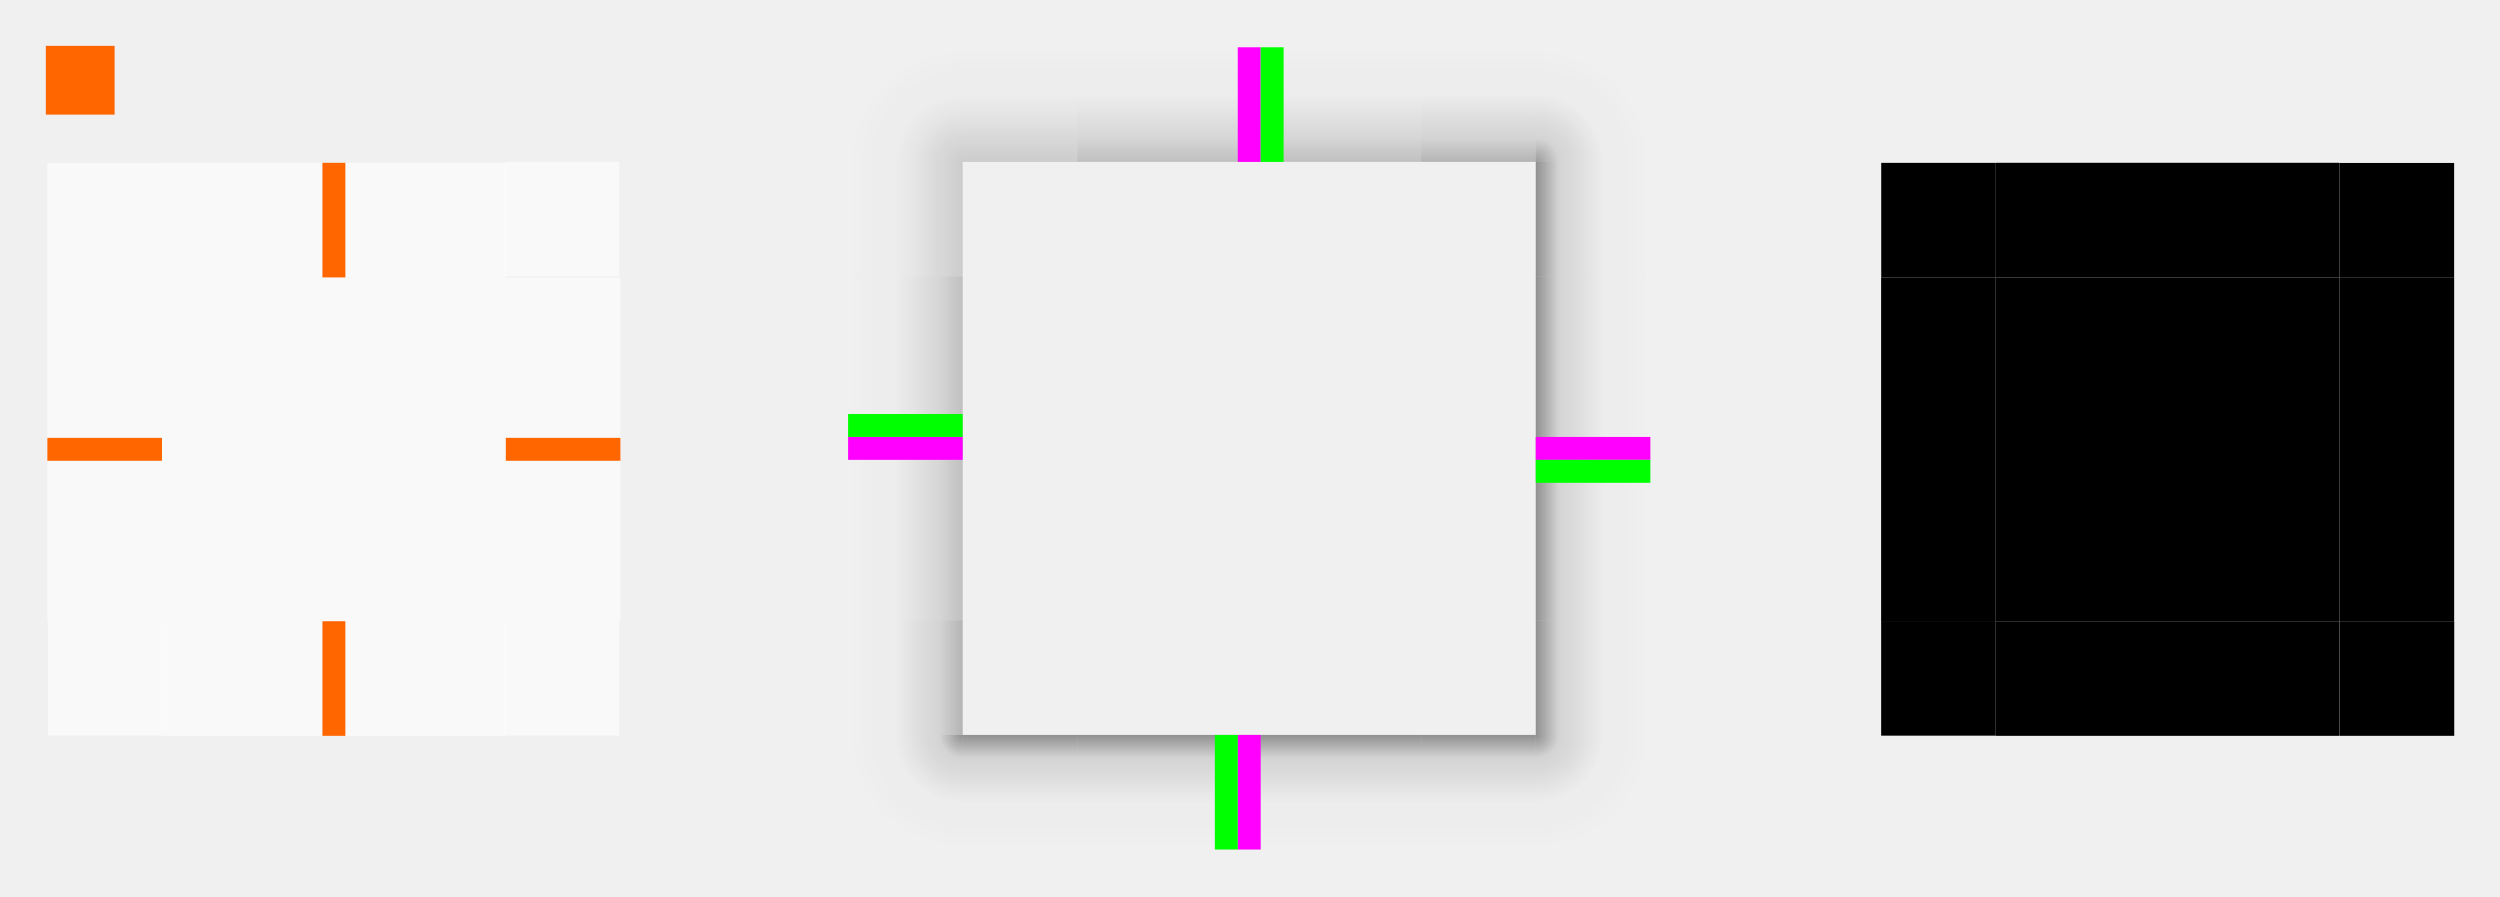
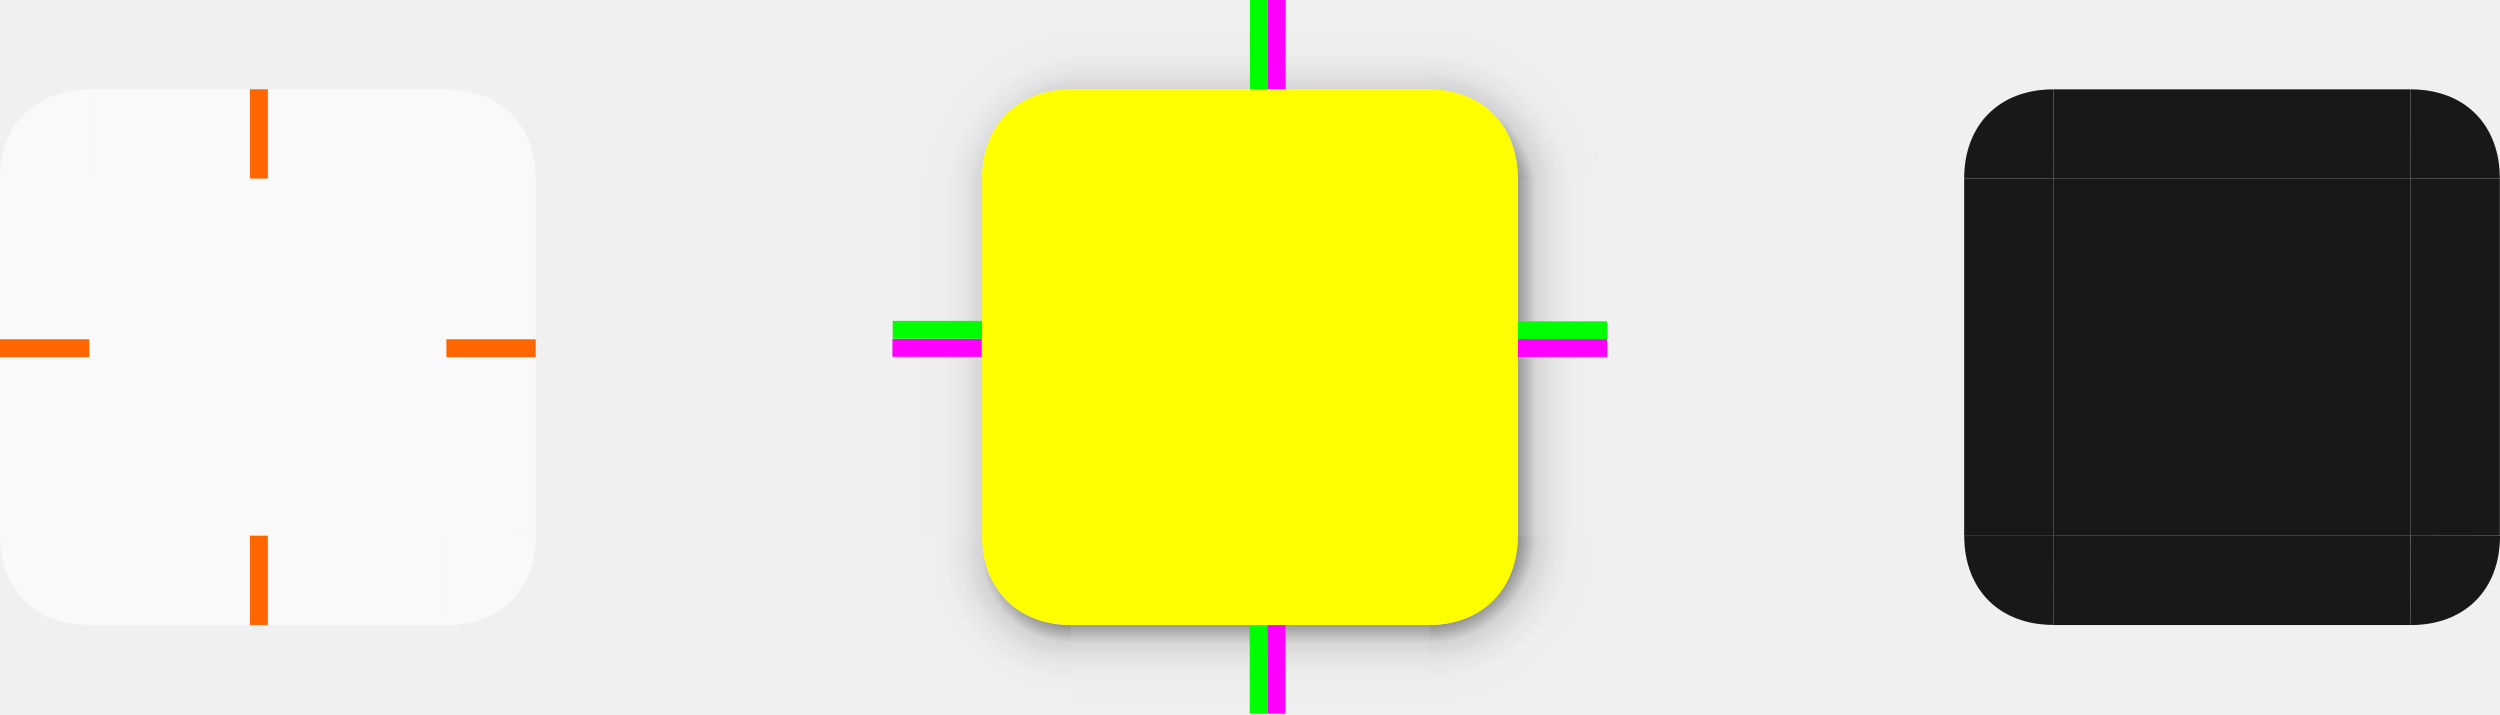
- <svg xmlns="http://www.w3.org/2000/svg" xmlns:xlink="http://www.w3.org/1999/xlink" width="109.067" height="39.102" viewBox="0 0 109.067 39.102" version="1.1" id="svg5">
-   <defs id="defs2">
-     <linearGradient xlink:href="#linearGradient7934" id="linearGradient2326" gradientUnits="userSpaceOnUse" x1="328" y1="355" x2="328" y2="350" gradientTransform="translate(-0.06653575,-0.03954616)" />
-     <linearGradient id="linearGradient7934">
-       <stop style="stop-color:#000000;stop-opacity:0.2" offset="0" id="stop7922" />
-       <stop style="stop-color:#000000;stop-opacity:0.11" offset="0.2" id="stop7924" />
-       <stop style="stop-color:#000000;stop-opacity:0.06" offset="0.4" id="stop7926" />
-       <stop style="stop-color:#000000;stop-opacity:0.01" offset="0.599" id="stop7928" />
-       <stop style="stop-color:#000000;stop-opacity:0.01" offset="0.798" id="stop7930" />
-       <stop style="stop-color:#000000;stop-opacity:0;" offset="1" id="stop7932" />
+ <svg xmlns="http://www.w3.org/2000/svg" xmlns:xlink="http://www.w3.org/1999/xlink" width="140.008" height="40.004" viewBox="0 0 140.008 40.004" version="1.1" id="svg337">
+   <style id="style346">
+ .ColorScheme-Background { 
+     color:#ffffff;
+     stop-color:#ffffff;
+ }
+ </style>
+   <defs id="defs334">
+     <linearGradient id="linearGradient10054">
+       <stop style="stop-color:#000000;stop-opacity:1;" offset="0" id="stop10042" />
+       <stop style="stop-color:#000000;stop-opacity:0.4;" offset="0.4" id="stop10044" />
+       <stop style="stop-color:#000000;stop-opacity:0.12;" offset="0.6" id="stop10046" />
+       <stop style="stop-color:#000000;stop-opacity:0.05;" offset="0.697" id="stop10048" />
+       <stop style="stop-color:#000000;stop-opacity:0.01;" offset="0.797" id="stop10050" />
+       <stop style="stop-color:#000000;stop-opacity:0.008;" offset="0.898" id="stop10056" />
+       <stop style="stop-color:#000000;stop-opacity:0;" offset="1" id="stop10052" />
    </linearGradient>
-     <linearGradient xlink:href="#linearGradient7934" id="linearGradient2328" gradientUnits="userSpaceOnUse" gradientTransform="translate(-694.9605,-40.06654)" x1="328" y1="355" x2="328" y2="350" />
-     <linearGradient xlink:href="#linearGradient7266" id="linearGradient2330" gradientUnits="userSpaceOnUse" gradientTransform="translate(-694.9605,-694.9335)" x1="328" y1="355" x2="328" y2="350" />
-     <linearGradient id="linearGradient7266">
-       <stop style="stop-color:#000000;stop-opacity:0.4" offset="0" id="stop7254" />
-       <stop style="stop-color:#000000;stop-opacity:0.12" offset="0.2" id="stop7256" />
-       <stop style="stop-color:#000000;stop-opacity:0.07" offset="0.4" id="stop7258" />
-       <stop style="stop-color:#000000;stop-opacity:0.01" offset="0.599" id="stop7260" />
-       <stop style="stop-color:#000000;stop-opacity:0.01" offset="0.798" id="stop7262" />
-       <stop style="stop-color:#000000;stop-opacity:0;" offset="1" id="stop7264" />
+     <linearGradient id="linearGradient44269">
+       <stop style="stop-color:#000000;stop-opacity:1;" offset="0" id="stop44257" />
+       <stop style="stop-color:#000000;stop-opacity:0.4;" offset="0.5" id="stop44259" />
+       <stop style="stop-color:#000000;stop-opacity:0.12;" offset="0.6" id="stop44261" />
+       <stop style="stop-color:#000000;stop-opacity:0.05;" offset="0.7" id="stop44263" />
+       <stop style="stop-color:#000000;stop-opacity:0.01;" offset="0.8" id="stop44265" />
+       <stop style="stop-color:#000000;stop-opacity:0.008;" offset="0.904" id="stop10448" />
+       <stop style="stop-color:#000000;stop-opacity:0;" offset="1" id="stop44267" />
    </linearGradient>
-     <linearGradient xlink:href="#linearGradient7266" id="linearGradient2332" gradientUnits="userSpaceOnUse" gradientTransform="translate(-654.9335,-734.9605)" x1="328" y1="355" x2="328" y2="350" />
-     <radialGradient xlink:href="#linearGradient7162" id="radialGradient5825" cx="340" cy="400" fx="340" fy="400" r="3" gradientUnits="userSpaceOnUse" gradientTransform="matrix(1.666668,-7.1111299e-6,7.1111252e-6,1.666667,-226.6699,-266.6642)" />
-     <linearGradient id="linearGradient7162">
-       <stop style="stop-color:#000000;stop-opacity:0.35" offset="0" id="stop7150" />
-       <stop style="stop-color:#000000;stop-opacity:0.12" offset="0.2" id="stop7152" />
-       <stop style="stop-color:#000000;stop-opacity:0.07" offset="0.4" id="stop7154" />
-       <stop style="stop-color:#000000;stop-opacity:0.01" offset="0.599" id="stop7156" />
-       <stop style="stop-color:#000000;stop-opacity:0.01" offset="0.798" id="stop7158" />
-       <stop style="stop-color:#000000;stop-opacity:0;" offset="1" id="stop7160" />
+     <linearGradient id="linearGradient33997">
+       <stop style="stop-color:#000000;stop-opacity:0.4;" offset="0" id="stop33987" />
+       <stop style="stop-color:#000000;stop-opacity:0.12;" offset="0.2" id="stop33989" />
+       <stop style="stop-color:#000000;stop-opacity:0.05;" offset="0.4" id="stop33991" />
+       <stop style="stop-color:#000000;stop-opacity:0.01;" offset="0.6" id="stop33993" />
+       <stop style="stop-color:#000000;stop-opacity:0.008;" offset="0.8" id="stop10038" />
+       <stop style="stop-color:#000000;stop-opacity:0;" offset="1" id="stop33995" />
    </linearGradient>
-     <linearGradient xlink:href="#linearGradient921" id="linearGradient6084" x1="337" y1="400" x2="337" y2="395" gradientUnits="userSpaceOnUse" />
-     <linearGradient id="linearGradient921">
-       <stop style="stop-color:#000000;stop-opacity:0.25" offset="0" id="stop909" />
-       <stop style="stop-color:#000000;stop-opacity:0.12" offset="0.2" id="stop911" />
-       <stop style="stop-color:#000000;stop-opacity:0.07" offset="0.4" id="stop913" />
-       <stop style="stop-color:#000000;stop-opacity:0.01" offset="0.599" id="stop915" />
-       <stop style="stop-color:#000000;stop-opacity:0.01" offset="0.798" id="stop917" />
-       <stop style="stop-color:#000000;stop-opacity:0;" offset="1" id="stop919" />
+     <linearGradient id="linearGradient33985">
+       <stop style="stop-color:#000000;stop-opacity:1;" offset="0" id="stop33973" />
+       <stop style="stop-color:#000000;stop-opacity:0.4;" offset="0.444" id="stop33975" />
+       <stop style="stop-color:#000000;stop-opacity:0.12;" offset="0.553" id="stop33977" />
+       <stop style="stop-color:#000000;stop-opacity:0.05;" offset="0.664" id="stop33979" />
+       <stop style="stop-color:#000000;stop-opacity:0.01;" offset="0.778" id="stop33981" />
+       <stop style="stop-color:#000000;stop-opacity:0.004;" offset="0.889" id="stop10450" />
+       <stop style="stop-color:#000000;stop-opacity:0;" offset="1" id="stop33983" />
    </linearGradient>
-     <linearGradient xlink:href="#linearGradient7266" id="linearGradient6281" gradientUnits="userSpaceOnUse" x1="337" y1="400" x2="337" y2="395" gradientTransform="rotate(90,337.5,402.5)" />
-     <radialGradient xlink:href="#linearGradient7266" id="radialGradient5825-1" cx="340" cy="400" fx="340" fy="400" r="3" gradientUnits="userSpaceOnUse" gradientTransform="matrix(1.666668,-7.1111299e-6,7.1111252e-6,1.666667,-226.6699,-266.6642)" />
-     <linearGradient xlink:href="#linearGradient7266" id="linearGradient6915" gradientUnits="userSpaceOnUse" x1="337" y1="400" x2="337" y2="395" />
-     <radialGradient xlink:href="#linearGradient7266" id="radialGradient5825-2" cx="340" cy="400" fx="340" fy="400" r="3" gradientUnits="userSpaceOnUse" gradientTransform="matrix(1.666668,-7.1111299e-6,7.1111252e-6,1.666667,-226.6699,-266.6642)" />
-     <linearGradient xlink:href="#linearGradient921" id="linearGradient6995" gradientUnits="userSpaceOnUse" gradientTransform="rotate(90,337.5,402.5)" x1="337" y1="400" x2="337" y2="395" />
-     <radialGradient xlink:href="#linearGradient7692" id="radialGradient5825-5" cx="340" cy="400" fx="340" fy="400" r="3" gradientUnits="userSpaceOnUse" gradientTransform="matrix(1.666668,-7.1111299e-6,7.1111252e-6,1.666667,-226.6699,-266.6642)" />
-     <linearGradient id="linearGradient7692">
-       <stop style="stop-color:#000000;stop-opacity:0.15" offset="0" id="stop7680" />
-       <stop style="stop-color:#000000;stop-opacity:0.1" offset="0.2" id="stop7682" />
-       <stop style="stop-color:#000000;stop-opacity:0.05" offset="0.4" id="stop7684" />
-       <stop style="stop-color:#000000;stop-opacity:0.01" offset="0.599" id="stop7686" />
-       <stop style="stop-color:#000000;stop-opacity:0.01" offset="0.798" id="stop7688" />
-       <stop style="stop-color:#000000;stop-opacity:0;" offset="1" id="stop7690" />
+     <linearGradient id="linearGradient33971">
+       <stop style="stop-color:#000000;stop-opacity:0.4;" offset="0" id="stop33961" />
+       <stop style="stop-color:#000000;stop-opacity:0.12;" offset="0.2" id="stop33963" />
+       <stop style="stop-color:#000000;stop-opacity:0.05;" offset="0.4" id="stop33965" />
+       <stop style="stop-color:#000000;stop-opacity:0.01;" offset="0.6" id="stop33967" />
+       <stop style="stop-color:#000000;stop-opacity:0.008;" offset="0.8" id="stop10040" />
+       <stop style="stop-color:#000000;stop-opacity:0;" offset="1" id="stop33969" />
    </linearGradient>
-     <linearGradient xlink:href="#linearGradient7692" id="linearGradient7071" gradientUnits="userSpaceOnUse" x1="337" y1="400" x2="337" y2="395" />
-     <linearGradient xlink:href="#linearGradient7692" id="linearGradient7073" gradientUnits="userSpaceOnUse" gradientTransform="rotate(90,337.5,402.5)" x1="337" y1="400" x2="337" y2="395" />
-     <linearGradient xlink:href="#linearGradient7266" id="linearGradient1208" gradientUnits="userSpaceOnUse" gradientTransform="rotate(90,337.5,402.5)" x1="337" y1="400" x2="337" y2="395" />
-     <linearGradient xlink:href="#linearGradient7266" id="linearGradient1210" gradientUnits="userSpaceOnUse" x1="337" y1="400" x2="337" y2="395" />
+     <linearGradient id="linearGradient31055">
+       <stop style="stop-color:#000000;stop-opacity:0.4;" offset="0" id="stop31045" />
+       <stop style="stop-color:#000000;stop-opacity:0.12;" offset="0.2" id="stop31047" />
+       <stop style="stop-color:#000000;stop-opacity:0.05;" offset="0.4" id="stop31049" />
+       <stop style="stop-color:#000000;stop-opacity:0.01;" offset="0.6" id="stop31051" />
+       <stop style="stop-color:#000000;stop-opacity:0.004;" offset="0.8" id="stop10034" />
+       <stop style="stop-color:#000000;stop-opacity:0;" offset="1" id="stop31053" />
+     </linearGradient>
+     <linearGradient id="linearGradient18642">
+       <stop style="stop-color:#000000;stop-opacity:1;" offset="0" id="stop18638" />
+       <stop style="stop-color:#000000;stop-opacity:0.4;" offset="0.496" id="stop21558" />
+       <stop style="stop-color:#000000;stop-opacity:0.12;" offset="0.599" id="stop20100" />
+       <stop style="stop-color:#000000;stop-opacity:0.05;" offset="0.699" id="stop20102" />
+       <stop style="stop-color:#000000;stop-opacity:0.01;" offset="0.8" id="stop20104" />
+       <stop style="stop-color:#000000;stop-opacity:0.008;" offset="0.897" id="stop10316" />
+       <stop style="stop-color:#000000;stop-opacity:0;" offset="1" id="stop18640" />
+     </linearGradient>
+     <linearGradient id="linearGradient2866">
+       <stop style="stop-color:#000000;stop-opacity:0.4;" offset="0" id="stop2862" />
+       <stop style="stop-color:#000000;stop-opacity:0.12;" offset="0.2" id="stop9406" />
+       <stop style="stop-color:#000000;stop-opacity:0.05;" offset="0.4" id="stop9408" />
+       <stop style="stop-color:#000000;stop-opacity:0.01;" offset="0.6" id="stop6500" />
+       <stop style="stop-color:#000000;stop-opacity:0.008;" offset="0.8" id="stop10036" />
+       <stop style="stop-color:#000000;stop-opacity:0;" offset="1" id="stop2864" />
+     </linearGradient>
+     <linearGradient xlink:href="#linearGradient33971" id="linearGradient2868" x1="101" y1="181" x2="96" y2="181" gradientUnits="userSpaceOnUse" />
+     <linearGradient xlink:href="#linearGradient31055" id="linearGradient13808" gradientUnits="userSpaceOnUse" x1="100" y1="181" x2="95" y2="181" gradientTransform="translate(-229.9999)" />
+     <linearGradient xlink:href="#linearGradient2866" id="linearGradient13853" gradientUnits="userSpaceOnUse" gradientTransform="translate(-294.9999,-295)" x1="100" y1="182" x2="95" y2="182" />
+     <linearGradient xlink:href="#linearGradient33997" id="linearGradient13898" gradientUnits="userSpaceOnUse" gradientTransform="translate(64.99999,-295)" x1="101" y1="181" x2="96" y2="181" />
+     <radialGradient xlink:href="#linearGradient10054" id="radialGradient20098" cx="94.466" cy="170.612" fx="94.466" fy="170.612" r="4.998" gradientTransform="matrix(5.1180452e-4,-1.99725,2.000801,5.1270592e-4,-235.4093,359.5842)" gradientUnits="userSpaceOnUse" />
+     <radialGradient xlink:href="#linearGradient18642" id="radialGradient20098-9" cx="94.467" cy="170.081" fx="94.467" fy="170.081" r="4.998" gradientTransform="matrix(-0.00405276,-1.996769,-1.996728,0.00405267,465.0495,358.9408)" gradientUnits="userSpaceOnUse" />
+     <radialGradient xlink:href="#linearGradient33985" id="radialGradient20098-5" cx="94.97" cy="169.61" fx="94.97" fy="169.61" r="4.998" gradientTransform="matrix(-1.807951,-0.00177809,0.00176922,-1.798939,276.4011,496.2875)" gradientUnits="userSpaceOnUse" />
+     <radialGradient xlink:href="#linearGradient44269" id="radialGradient20098-5-2" cx="94.919" cy="170.176" fx="94.919" fy="170.176" r="4.998" gradientTransform="matrix(2.000781,7.3069782e-8,2.7538832e-8,-2.000779,-64.91228,530.4837)" gradientUnits="userSpaceOnUse" />
  </defs>
-   <g id="layer1" transform="translate(-272.9331,-347.8976)">
-     <rect style="opacity:1;fill:#ffffff;fill-opacity:0.6;fill-rule:nonzero" id="center" width="15" height="15" x="280" y="360" class="ColorScheme-Background" />
-     <rect style="opacity:1;fill:#ffffff;fill-opacity:0.6;fill-rule:evenodd" id="right" width="5" height="15" x="295" y="360" class="ColorScheme-Background" />
-     <rect style="opacity:1;fill:#ffffff;fill-opacity:0.6;fill-rule:nonzero" id="top" width="15" height="5" x="280" y="355" class="ColorScheme-Background" />
-     <rect style="opacity:1;fill:#ffffff;fill-opacity:0.6;fill-rule:evenodd" id="left" width="5" height="15" x="275" y="360" class="ColorScheme-Background" />
-     <rect style="opacity:1;fill:#ffffff;fill-opacity:0.6;fill-rule:evenodd" id="bottom" width="15" height="5" x="280" y="375" class="ColorScheme-Background" />
-     <rect style="fill:#000000;fill-opacity:1;fill-rule:nonzero" id="mask-center" width="15" height="15" x="360" y="360" />
-     <rect style="fill:#000000;fill-opacity:1;fill-rule:evenodd" id="mask-right" width="5" height="15" x="375" y="360" />
-     <rect style="fill:#000000;fill-opacity:1;fill-rule:nonzero" id="mask-top" width="15" height="5" x="360" y="355" />
-     <rect style="fill:#000000;fill-opacity:1;fill-rule:evenodd" id="mask-left" width="5" height="15" x="355" y="360" />
-     <rect style="fill:#000000;fill-opacity:1;fill-rule:evenodd" id="mask-bottom" width="15" height="5" x="360" y="375" />
-     <rect style="opacity:1;fill:#ff6600;fill-opacity:1;fill-rule:nonzero" id="hint-left-margin" width="5" height="1" x="275" y="367" />
-     <rect style="opacity:1;fill:#ff6600;fill-opacity:1;fill-rule:nonzero;stroke-width:1" id="hint-top-margin" width="1" height="5" x="287" y="355" />
-     <rect style="opacity:1;fill:#ff6600;fill-opacity:1;fill-rule:nonzero" id="hint-right-margin" width="5" height="1" x="295" y="367" />
-     <rect style="opacity:1;fill:#ff6600;fill-opacity:1;fill-rule:nonzero" id="hint-bottom-margin" width="1" height="5" x="287" y="375" />
-     <rect style="opacity:1;fill:#ff6600;fill-opacity:1;fill-rule:nonzero;stroke-width:0.6" id="hint-tile-center" width="3" height="3" x="274.933" y="349.898" />
-     <g id="g4866">
-       <g id="g4869" />
-     </g>
-     <rect style="fill:#ffffff;fill-opacity:0.6;fill-rule:nonzero;stroke-width:0.577" id="topleft" width="4.997" height="4.991" x="275" y="355.003" class="ColorScheme-Background" />
-     <rect style="fill:#ffffff;fill-opacity:0.6;fill-rule:nonzero;stroke-width:0.577" id="topright" width="4.997" height="4.991" x="294.957" y="354.956" class="ColorScheme-Background" />
-     <rect style="fill:#ffffff;fill-opacity:0.6;fill-rule:nonzero;stroke-width:0.577" id="topleft-3" width="4.997" height="4.991" x="294.957" y="374.995" class="ColorScheme-Background" />
-     <rect style="fill:#ffffff;fill-opacity:0.6;fill-rule:nonzero;stroke-width:0.577" id="bottomleft" width="4.997" height="4.991" x="275.022" y="374.995" class="ColorScheme-Background" />
-     <rect style="fill:#000000;fill-opacity:1;fill-rule:nonzero;stroke-width:0.577" id="mask-topleft" width="4.998" height="5" x="355.005" y="355.003" />
-     <rect style="fill:#000000;fill-opacity:1;fill-rule:nonzero;stroke-width:0.577" id="mask-topright" width="4.998" height="5" x="375.001" y="355.007" />
-     <rect style="fill:#000000;fill-opacity:1;fill-rule:nonzero;stroke-width:0.577" id="mask-bottomright" width="4.998" height="5" x="375.006" y="374.999" />
-     <rect style="fill:#000000;fill-opacity:1;fill-rule:nonzero;stroke-width:0.577" id="mask-bottomleft" width="4.998" height="5" x="355.002" y="374.992" />
-     <rect style="fill:url(#linearGradient2326);fill-opacity:1;fill-rule:nonzero" id="shadow-top" width="15" height="5" x="319.933" y="349.96" />
-     <rect style="fill:url(#linearGradient2328);fill-opacity:1;fill-rule:nonzero" id="shadow-lef" width="15" height="5" x="-374.96" y="309.933" transform="rotate(-90)" />
-     <rect style="fill:url(#linearGradient2330);fill-opacity:1;fill-rule:nonzero" id="shadow-right" width="15" height="5" x="-374.96" y="-344.933" transform="matrix(0,-1,-1,0,0,0)" />
-     <rect style="fill:url(#linearGradient2332);fill-opacity:1;fill-rule:nonzero" id="shadow-bottom" width="15" height="5" x="-334.933" y="-384.96" transform="scale(-1)" />
-     <rect style="fill:#ff00ff;fill-opacity:1;fill-rule:nonzero;stroke:none;stroke-opacity:0.31" id="shadow-hint-top-margin-1" width="1" height="5" x="326.933" y="349.96" />
-     <rect style="fill:#ff00ff;fill-opacity:1;fill-rule:nonzero;stroke:none;stroke-opacity:0.31" id="shadow-hint-right-margin-4" width="5" height="1" x="339.933" y="366.96" />
-     <rect style="fill:#ff00ff;fill-opacity:1;fill-rule:nonzero;stroke:none;stroke-opacity:0.31" id="shadow-hint-bottom-margin-5" width="1" height="5" x="326.933" y="379.96" />
-     <rect style="fill:#ff00ff;fill-opacity:1;fill-rule:nonzero;stroke:none;stroke-opacity:0.31" id="shadow-hint-left-margin-2" width="5" height="1" x="309.933" y="366.96" />
-     <rect style="fill:#00ff00;fill-opacity:1;fill-rule:nonzero;stroke:none;stroke-opacity:0.31" id="shadow-hint-top-inset-1" width="1" height="5" x="327.933" y="349.96" />
-     <rect style="fill:#00ff00;fill-opacity:1;fill-rule:nonzero;stroke:none;stroke-opacity:0.31" id="shadow-hint-right-inset-1" width="5" height="1" x="339.933" y="367.96" />
-     <rect style="fill:#00ff00;fill-opacity:1;fill-rule:nonzero;stroke:none;stroke-opacity:0.31" id="shadow-hint-bottom-inset-9" width="1" height="5" x="325.933" y="379.96" />
-     <rect style="fill:#00ff00;fill-opacity:1;fill-rule:nonzero;stroke:none;stroke-opacity:0.31" id="shadow-hint-left-inset-8" width="5" height="1" x="309.933" y="365.96" />
-     <g id="shadow-topright" transform="translate(-0.06653575,-45.03955)">
-       <path style="fill:url(#radialGradient5825);fill-opacity:1;stroke:none;stroke-width:1px;stroke-linecap:butt;stroke-linejoin:miter;stroke-opacity:1" d="m 340,395 v 5 h 5 v -5 z" id="path5817" />
-       <path style="fill:url(#linearGradient6084);fill-opacity:1;stroke:none;stroke-width:1px;stroke-linecap:butt;stroke-linejoin:miter;stroke-opacity:1" d="m 335,400 v -5 h 5 v 5 z" id="path6010" />
-       <path style="fill:url(#linearGradient1208);fill-opacity:1;stroke:none;stroke-width:1px;stroke-linecap:butt;stroke-linejoin:miter;stroke-opacity:1" d="m 340,400 h 5 v 5 h -5 z" id="path6010-6" />
-     </g>
-     <g id="shadow-bottomright" transform="rotate(90,349.9865,389.947)">
-       <path style="fill:url(#radialGradient5825-1);fill-opacity:1;stroke:none;stroke-width:1px;stroke-linecap:butt;stroke-linejoin:miter;stroke-opacity:1" d="m 340,395 v 5 h 5 v -5 z" id="path5817-4" />
-       <path style="fill:url(#linearGradient1210);fill-opacity:1;stroke:none;stroke-width:1px;stroke-linecap:butt;stroke-linejoin:miter;stroke-opacity:1" d="m 335,400 v -5 h 5 v 5 z" id="path6010-4" />
-       <path style="fill:url(#linearGradient6281);fill-opacity:1;stroke:none;stroke-width:1px;stroke-linecap:butt;stroke-linejoin:miter;stroke-opacity:1" d="m 340,400 h 5 v 5 h -5 z" id="path6010-6-8" />
-     </g>
-     <g id="shadow-bottomleft" transform="rotate(180,327.4667,389.9802)">
-       <path style="fill:url(#radialGradient5825-2);fill-opacity:1;stroke:none;stroke-width:1px;stroke-linecap:butt;stroke-linejoin:miter;stroke-opacity:1" d="m 340,395 v 5 h 5 v -5 z" id="path5817-7" />
-       <path style="fill:url(#linearGradient6915);fill-opacity:1;stroke:none;stroke-width:1px;stroke-linecap:butt;stroke-linejoin:miter;stroke-opacity:1" d="m 335,400 v -5 h 5 v 5 z" id="path6010-61" />
-       <path style="fill:url(#linearGradient6995);fill-opacity:1;stroke:none;stroke-width:1px;stroke-linecap:butt;stroke-linejoin:miter;stroke-opacity:1" d="m 340,400 h 5 v 5 h -5 z" id="path6010-6-6" />
-     </g>
-     <g id="shadow-topleft" transform="rotate(-90,304.947,390.0135)">
-       <path style="fill:url(#radialGradient5825-5);fill-opacity:1;stroke:none;stroke-width:1px;stroke-linecap:butt;stroke-linejoin:miter;stroke-opacity:1" d="m 340,395 v 5 h 5 v -5 z" id="path5817-8" />
-       <path style="fill:url(#linearGradient7071);fill-opacity:1;stroke:none;stroke-width:1px;stroke-linecap:butt;stroke-linejoin:miter;stroke-opacity:1" d="m 335,400 v -5 h 5 v 5 z" id="path6010-8" />
-       <path style="fill:url(#linearGradient7073);fill-opacity:1;stroke:none;stroke-width:1px;stroke-linecap:butt;stroke-linejoin:miter;stroke-opacity:1" d="m 340,400 h 5 v 5 h -5 z" id="path6010-6-83" />
-     </g>
+   <g id="layer1" transform="translate(-45,-159.9961)">
+     <rect id="center" width="20" height="20" x="50" y="170" style="opacity:0.6;fill:currentColor" class="ColorScheme-Background" />
+     <rect id="top" width="20" height="5" x="50" y="165" style="opacity:0.6;fill:currentColor" class="ColorScheme-Background" />
+     <rect id="right" width="5" height="20" x="70" y="170" style="opacity:0.6;fill:currentColor" class="ColorScheme-Background" />
+     <rect id="left" width="5" height="20" x="45" y="170" style="opacity:0.6;fill:currentColor" class="ColorScheme-Background" />
+     <rect id="bottom" width="20" height="5" x="50" y="190" style="opacity:0.6;fill:currentColor" class="ColorScheme-Background" />
+     <path style="opacity:0.6;fill:currentColor" d="m 70,170 h 5 c 0,-3.023 -1.967,-5 -4.997,-5 z" id="topright" class="ColorScheme-Background" />
+     <path style="opacity:0.6;fill:currentColor" d="m 50,170 h -5 c 0,-3.023 1.967,-5 4.997,-5 z" id="topleft" class="ColorScheme-Background" />
+     <path style="opacity:0.6;fill:currentColor" d="m 50.003,189.993 h -5 c 0,3.023 1.967,5 4.997,5 z" id="bottomleft" class="ColorScheme-Background" />
+     <path style="opacity:0.6;fill:currentColor" d="m 70.009,190.002 -0.006,5 c 3.023,0.003 5.002,-1.961 5.006,-4.991 z" id="bottomright" class="ColorScheme-Background" />
+     <rect id="mask-center" width="20" height="20" x="160" y="170" style="opacity:0.9;fill:currentColor" />
+     <rect id="mask-top" width="20" height="5" x="160" y="165" style="opacity:0.9;fill:currentColor" />
+     <rect id="mask-right" width="5" height="20" x="180" y="170" style="opacity:0.9;fill:currentColor" />
+     <rect id="mask-left" width="5" height="20" x="155" y="170" style="opacity:0.9;fill:currentColor" />
+     <rect id="mask-bottom" width="20" height="5" x="160" y="190" style="opacity:0.9;fill:currentColor" />
+     <path style="opacity:0.9;fill:currentColor" d="m 180,170 h 5 c 0,-3.023 -1.967,-5 -4.997,-5 z" id="mask-topright" />
+     <path style="opacity:0.9;fill:currentColor" d="m 160,170 h -5 c 0,-3.023 1.967,-5 4.997,-5 z" id="mask-topleft" />
+     <path style="opacity:0.9;fill:currentColor" d="m 160.003,189.993 h -5 c 0,3.023 1.967,5 4.997,5 z" id="mask-bottomleft" />
+     <path style="opacity:0.9;fill:currentColor" d="m 180.009,190.002 -0.006,5 c 3.023,0.003 5.002,-1.961 5.006,-4.991 z" id="mask-bottomright" />
+     <rect id="shadow-left" width="5" height="20" x="95" y="170" style="opacity:0.9;fill:url(#linearGradient2868);fill-opacity:1;stroke-width:1;stroke-dasharray:none" />
+     <rect id="shadow-right" width="5" height="20" x="-135" y="170" style="opacity:0.9;fill:url(#linearGradient13808);fill-opacity:1;stroke-width:1;stroke-dasharray:none" transform="scale(-1,1)" />
+     <rect id="shadow-bottom" width="5" height="20" x="-200" y="-125" style="opacity:0.9;fill:url(#linearGradient13853);fill-opacity:1;stroke-width:1;stroke-dasharray:none" transform="matrix(0,-1,-1,0,0,0)" />
+     <rect id="shadow-top" width="5" height="20" x="160" y="-125" style="opacity:0.9;fill:url(#linearGradient13898);fill-opacity:1;stroke-width:1;stroke-dasharray:none" transform="rotate(90)" />
+     <path style="fill:url(#radialGradient20098);fill-opacity:1;stroke-width:0.999;stroke-dasharray:none" d="m 94.999,169.998 2.9e-5,-2.987 c 0,-4.02 2.987,-7.014 6.996,-7.014 l 3,0.007 v 4.997 c -2.968,0.012 -4.997,1.971 -4.999,4.997 z" id="shadow-topleft" />
+     <path style="fill:url(#radialGradient20098-9);fill-opacity:1;stroke-width:0.999;stroke-dasharray:none" d="m 134.996,170.002 -3e-5,-2.987 c 0,-4.02 -2.987,-7.014 -6.996,-7.014 l -3,0.007 v 4.997 c 2.968,0.012 4.997,1.971 4.999,4.997 z" id="shadow-topright" />
+     <path style="fill:url(#radialGradient20098-5);fill-opacity:1;stroke-width:0.999;stroke-dasharray:none" d="m 105.002,199.996 -2.987,-3e-5 C 97.994,199.996 95,197.009 95,193 L 95.007,190 h 4.997 c 0.012,2.968 1.971,4.997 4.997,4.999 z" id="shadow-bottomleft" />
+     <path style="fill:url(#radialGradient20098-5-2);fill-opacity:1;stroke-width:0.999;stroke-dasharray:none" d="m 125,199.996 2.988,-3e-5 c 4.021,0 7.014,-2.987 7.014,-6.996 L 134.995,190 h -4.997 c -0.012,2.968 -1.973,4.998 -4.998,5 z" id="shadow-bottomright" />
+     <rect style="fill:#ff6600;stroke-width:1.096" id="hint-top-margin" width="1" height="5" x="59" y="164.996" />
+     <rect style="fill:#ff6600;stroke-width:1.096" id="hint-bottom-margin" width="1" height="5" x="59" y="189.996" />
+     <rect style="fill:#ff6600;stroke-width:1.096" id="hint-right-margin" width="1" height="5" x="178.996" y="-75" transform="rotate(90)" />
+     <rect style="fill:#ff6600;stroke-width:1.096" id="hint-left-margin" width="1" height="5" x="178.996" y="-50" transform="rotate(90)" />
+     <rect style="fill:#ff6600" id="hint-tile-center" width="5" height="5" x="44.938" y="154.996" />
+     <rect style="fill:#00ff00;stroke-width:1.008" id="shadow-hint-top-margin" width="1" height="5" x="115" y="159.996" />
+     <rect style="fill:#ff00ff;stroke-width:1.008" id="shadow-hint-top-inset" width="1" height="5" x="116" y="159.996" />
+     <rect style="fill:#00ff00;stroke-width:1.008" id="shadow-hint-bottom-margin" width="1" height="5" x="114.989" y="194.967" />
+     <rect style="fill:#ff00ff;stroke-width:1.008" id="shadow-hint-bottom-inset" width="1" height="5" x="115.989" y="194.967" />
+     <rect style="fill:#00ff00;stroke-width:1.008" id="shadow-hint-right-margin" width="1" height="5" x="-178.991" y="130.002" transform="rotate(-90)" />
+     <rect style="fill:#ff00ff;stroke-width:1.008" id="shadow-hint-right-inset" width="1" height="5" x="-179.986" y="130.007" transform="rotate(-90)" />
+     <rect style="fill:#00ff00;stroke-width:1.008" id="shadow-hint-left-margin" width="1" height="5" x="-178.966" y="-99.994" transform="matrix(0,-1,-1,0,0,0)" />
+     <rect style="fill:#ff00ff;stroke-width:1.008" id="shadow-hint-left-inset" width="1" height="5" x="-179.981" y="-99.979" transform="matrix(0,-1,-1,0,0,0)" />
+     <path style="fill:#ffff00" d="m 100,170 c 0,-3 2,-5 5,-5 h 20 c 3,0 5,2 5,5 v 20 c 0,3 -2,5 -5,5 h -20 c -3,0 -5,-2 -5,-5 z" id="path1292" />
  </g>
</svg>
